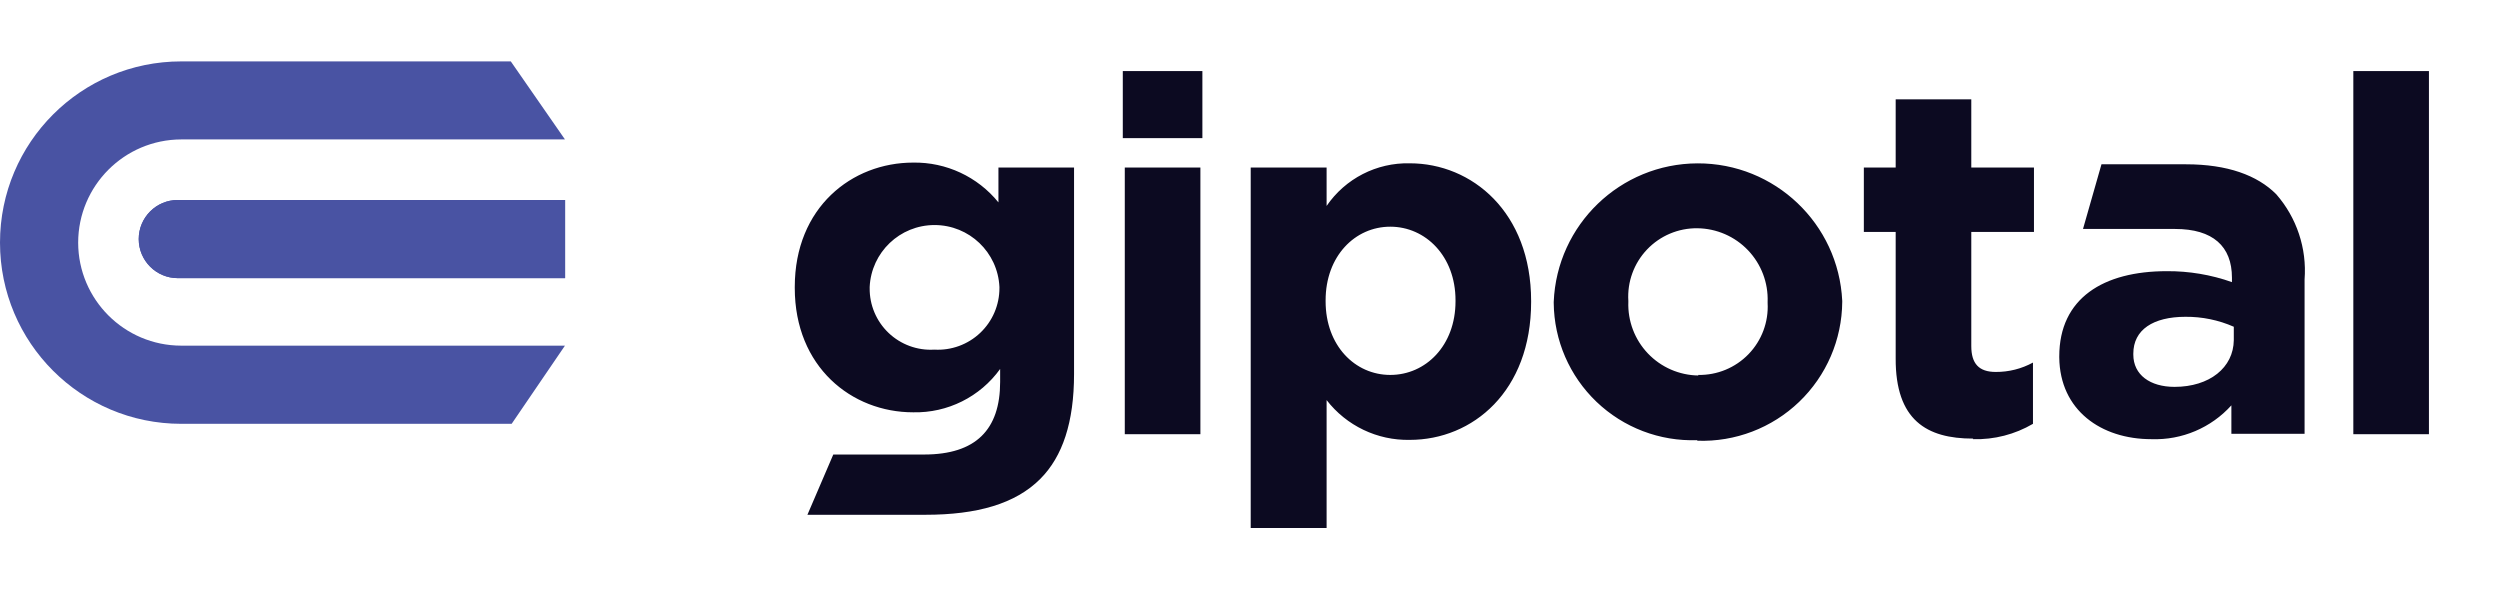
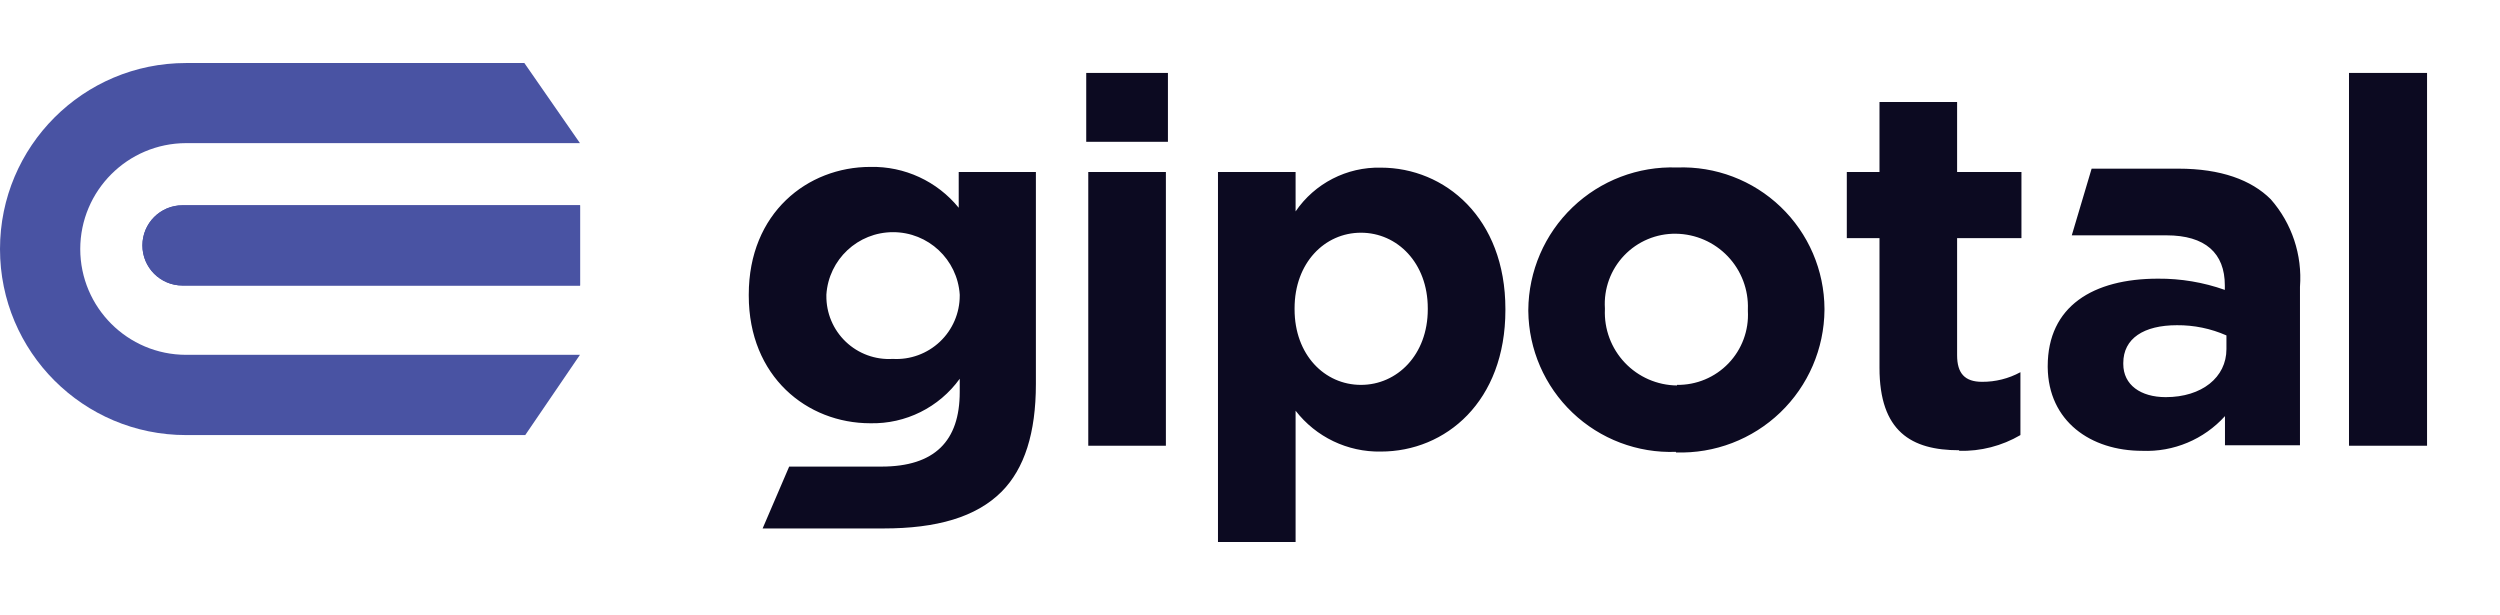
- <svg xmlns="http://www.w3.org/2000/svg" viewBox="0 0 175.9 42.15">
+ <svg xmlns="http://www.w3.org/2000/svg" viewBox="0 0 171.35 42.15">
  <defs>
    <style>.cls-1{fill:none;}.cls-2{fill:#4953a3;}.cls-3{clip-path:url(#clip-path);}.cls-4{fill:#0c0a21;}.cls-5{clip-path:url(#clip-path-2);}</style>
    <clipPath id="clip-path" transform="translate(0 4.32)">
-       <path class="cls-1" d="M170.9,26.23V.68h-5.32V26.23ZM153,22.9c-1.71,0-2.9-.84-2.9-2.27v-.07c0-1.68,1.4-2.59,3.67-2.59a8.26,8.26,0,0,1,3.4.7v.94C157.15,21.54,155.47,22.9,153,22.9Zm-1.61,3.68A7.22,7.22,0,0,0,157,24.2v2h5.15V15.34a8.16,8.16,0,0,0-2-6c-1.33-1.33-3.43-2.1-6.34-2.1h-5.95l-1.3,4.55h6.48c2.66,0,4,1.22,4,3.43v.31a13.48,13.48,0,0,0-4.59-.77c-4.44,0-7.56,1.89-7.56,6v.07C144.93,24.55,147.84,26.58,151.37,26.58Zm-12.55,0a7.88,7.88,0,0,0,4.2-1.08V21.19a5.39,5.39,0,0,1-2.62.66c-1.19,0-1.72-.59-1.72-1.82V12h4.41V7.47h-4.41V2.67h-5.32v4.8h-2.24V12h2.24v8.89C133.36,25.25,135.57,26.54,138.82,26.54Zm-19.34-4.48a5,5,0,0,1-4.93-5.18v-.07a4.81,4.81,0,0,1,4.86-5.11,5,5,0,0,1,4.94,5.18V17A4.8,4.8,0,0,1,119.48,22.06Zm-.07,4.59a9.85,9.85,0,0,0,10.19-9.77v-.07a10.16,10.16,0,0,0-20.3.07V17A9.75,9.75,0,0,0,119.41,26.65ZM97.82,22.06c-2.48,0-4.55-2.06-4.55-5.18v-.07c0-3.11,2.07-5.18,4.55-5.18s4.59,2.07,4.59,5.18v.07C102.41,20,100.31,22.06,97.82,22.06ZM93.34,32.83v-9a7.22,7.22,0,0,0,5.85,2.8c4.44,0,8.54-3.43,8.54-9.7v-.07c0-6.26-4.17-9.69-8.54-9.69a6.89,6.89,0,0,0-5.85,3V7.47H88V32.83Zm-8.88-6.6V7.47H79.14V26.23ZM84.6,5.4V.68H79V5.4ZM65.74,20.28a4.29,4.29,0,0,1-4.55-4.34v-.07a4.57,4.57,0,0,1,9.13,0v.07A4.33,4.33,0,0,1,65.74,20.28ZM65.11,31.9c3.64,0,6.33-.77,8.08-2.52,1.58-1.58,2.38-4,2.38-7.39V7.47H70.25V9.92a7.57,7.57,0,0,0-6-2.8c-4.31,0-8.33,3.15-8.33,8.75v.07c0,5.56,4,8.75,8.33,8.75a7.33,7.33,0,0,0,6.12-3.05v.91c0,3.36-1.71,5.11-5.35,5.11H58.63L56.81,31.9Z" />
+       <path class="cls-1" d="M166.35,26.23V.68H161V26.23ZM148.44,22.9c-1.72,0-2.91-.84-2.91-2.27v-.07c0-1.68,1.4-2.59,3.68-2.59a8.24,8.24,0,0,1,3.39.7v.94C152.6,21.54,150.92,22.9,148.44,22.9Zm-1.61,3.68a7.24,7.24,0,0,0,5.67-2.38v2h5.14V15.34a8.16,8.16,0,0,0-2-6c-1.33-1.33-3.43-2.1-6.33-2.1h-5.95L142,11.81h6.49c2.66,0,4,1.22,4,3.43v.31a13.42,13.42,0,0,0-4.58-.77c-4.45,0-7.56,1.89-7.56,6v.07C140.39,24.55,143.29,26.58,146.83,26.58Zm-12.55,0a7.9,7.9,0,0,0,4.2-1.08V21.19a5.43,5.43,0,0,1-2.63.66c-1.19,0-1.71-.59-1.71-1.82V12h4.41V7.47h-4.41V2.67h-5.32v4.8h-2.24V12h2.24v8.89C128.82,25.25,131,26.54,134.28,26.54Zm-19.34-4.48A5,5,0,0,1,110,16.88v-.07a4.81,4.81,0,0,1,4.87-5.11,5,5,0,0,1,4.93,5.18V17A4.8,4.8,0,0,1,114.94,22.06Zm-.07,4.59a9.85,9.85,0,0,0,10.18-9.77v-.07a9.74,9.74,0,0,0-10.11-9.69,9.84,9.84,0,0,0-10.19,9.76V17A9.76,9.76,0,0,0,114.87,26.65ZM93.28,22.06c-2.49,0-4.55-2.06-4.55-5.18v-.07c0-3.11,2.06-5.18,4.55-5.18s4.58,2.07,4.58,5.18v.07C97.86,20,95.76,22.06,93.28,22.06ZM88.8,32.83v-9a7.22,7.22,0,0,0,5.84,2.8c4.45,0,8.54-3.43,8.54-9.7v-.07c0-6.26-4.16-9.69-8.54-9.69a6.88,6.88,0,0,0-5.84,3V7.47H83.48V32.83Zm-8.89-6.6V7.47H74.59V26.23ZM80.05,5.4V.68h-5.6V5.4ZM61.19,20.28a4.29,4.29,0,0,1-4.55-4.34v-.07a4.58,4.58,0,0,1,9.14,0v.07A4.34,4.34,0,0,1,61.19,20.28ZM60.56,31.9c3.64,0,6.34-.77,8.09-2.52C70.22,27.8,71,25.35,71,22V7.47H65.71V9.92a7.59,7.59,0,0,0-6.06-2.8c-4.3,0-8.33,3.15-8.33,8.75v.07c0,5.56,4,8.75,8.33,8.75a7.35,7.35,0,0,0,6.13-3.05v.91c0,3.36-1.72,5.11-5.36,5.11H54.09L52.27,31.9Z" />
    </clipPath>
    <clipPath id="clip-path-2" transform="translate(0 4.32)">
      <path class="cls-2" d="M39.76,9.75v5.5H12.51a2.75,2.75,0,1,1,0-5.5l.25,0v0Z" />
    </clipPath>
  </defs>
  <g id="レイヤー_2" data-name="レイヤー 2">
    <g id="レイヤー_1-2" data-name="レイヤー 1">
      <g class="cls-3">
-         <rect class="cls-4" x="50.87" width="125.03" height="42.15" />
+         <rect class="cls-4" x="46.32" width="125.03" height="42.15" />
      </g>
      <path class="cls-2" d="M5.5,12.75A7.26,7.26,0,0,0,12.75,20h27v0L36,25.5H12.75a12.75,12.75,0,0,1,0-25.5H35.94l3.81,5.49h-27A7.27,7.27,0,0,0,5.5,12.75Z" transform="translate(0 4.32)" />
      <path class="cls-2" d="M39.76,9.75v5.5H12.51a2.75,2.75,0,1,1,0-5.5l.25,0v0Z" transform="translate(0 4.32)" />
      <g class="cls-5">
        <rect class="cls-2" x="4.76" y="9.07" width="40" height="15.5" />
      </g>
    </g>
  </g>
</svg>
